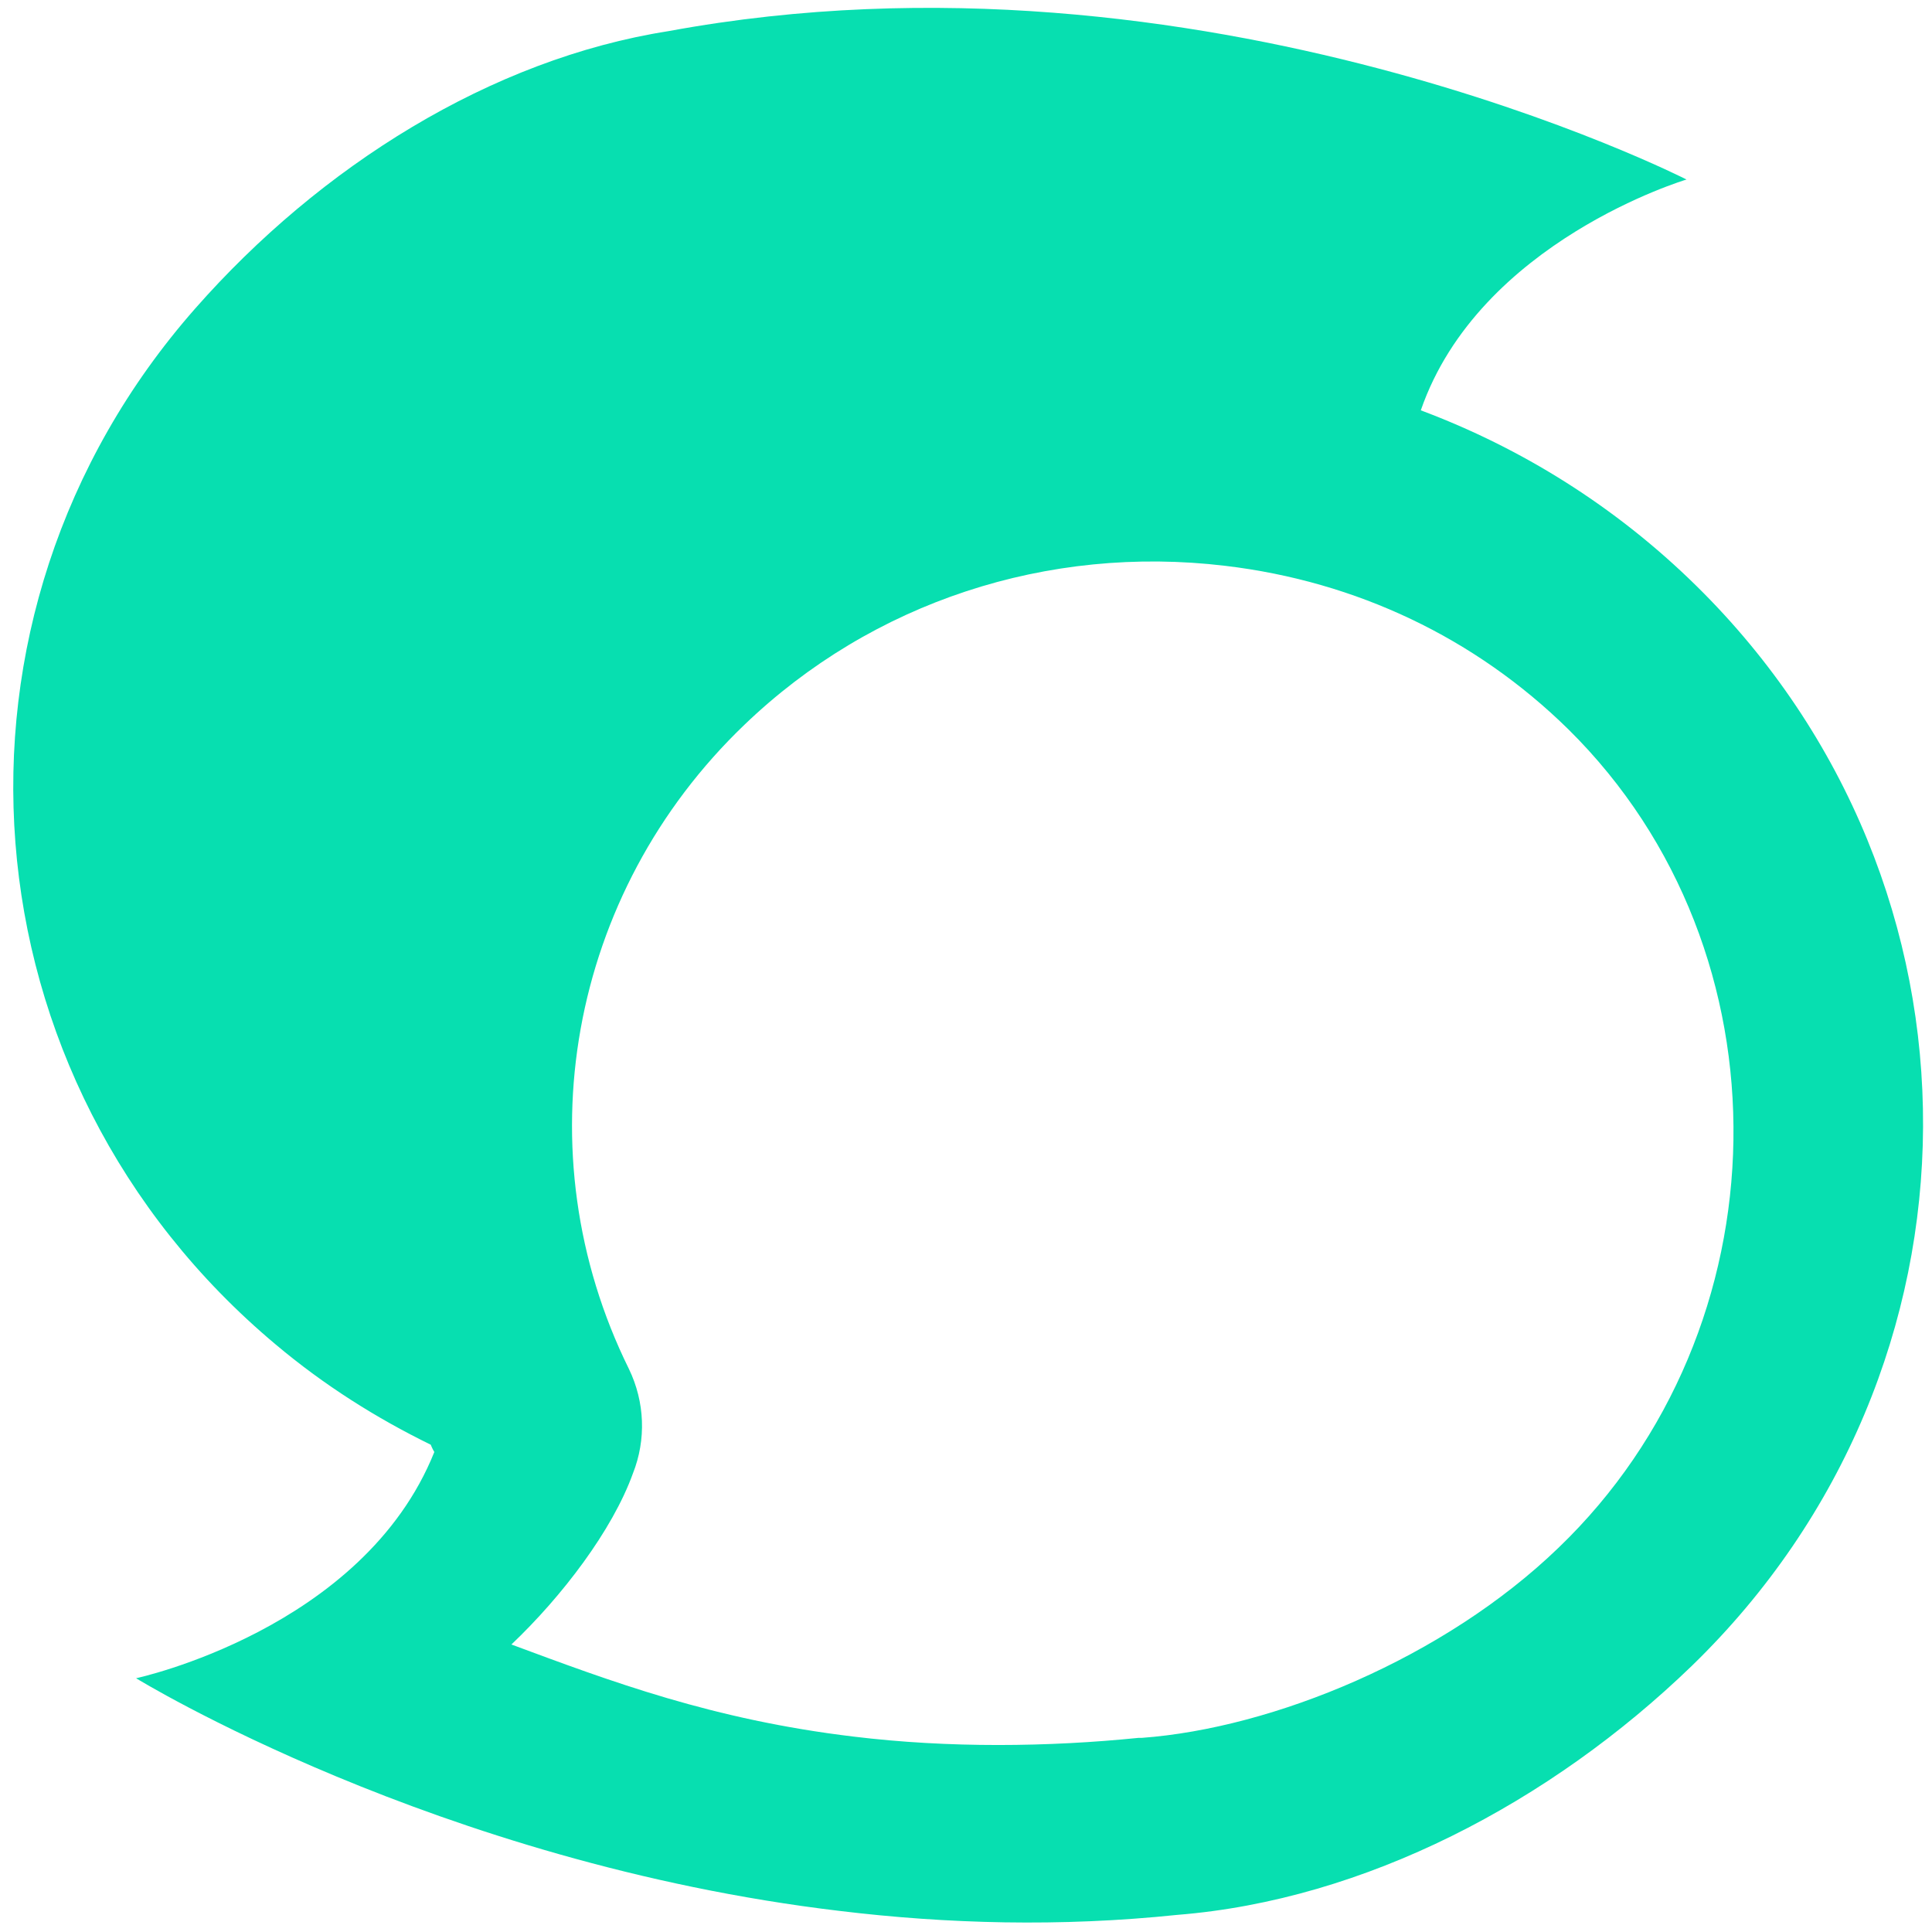
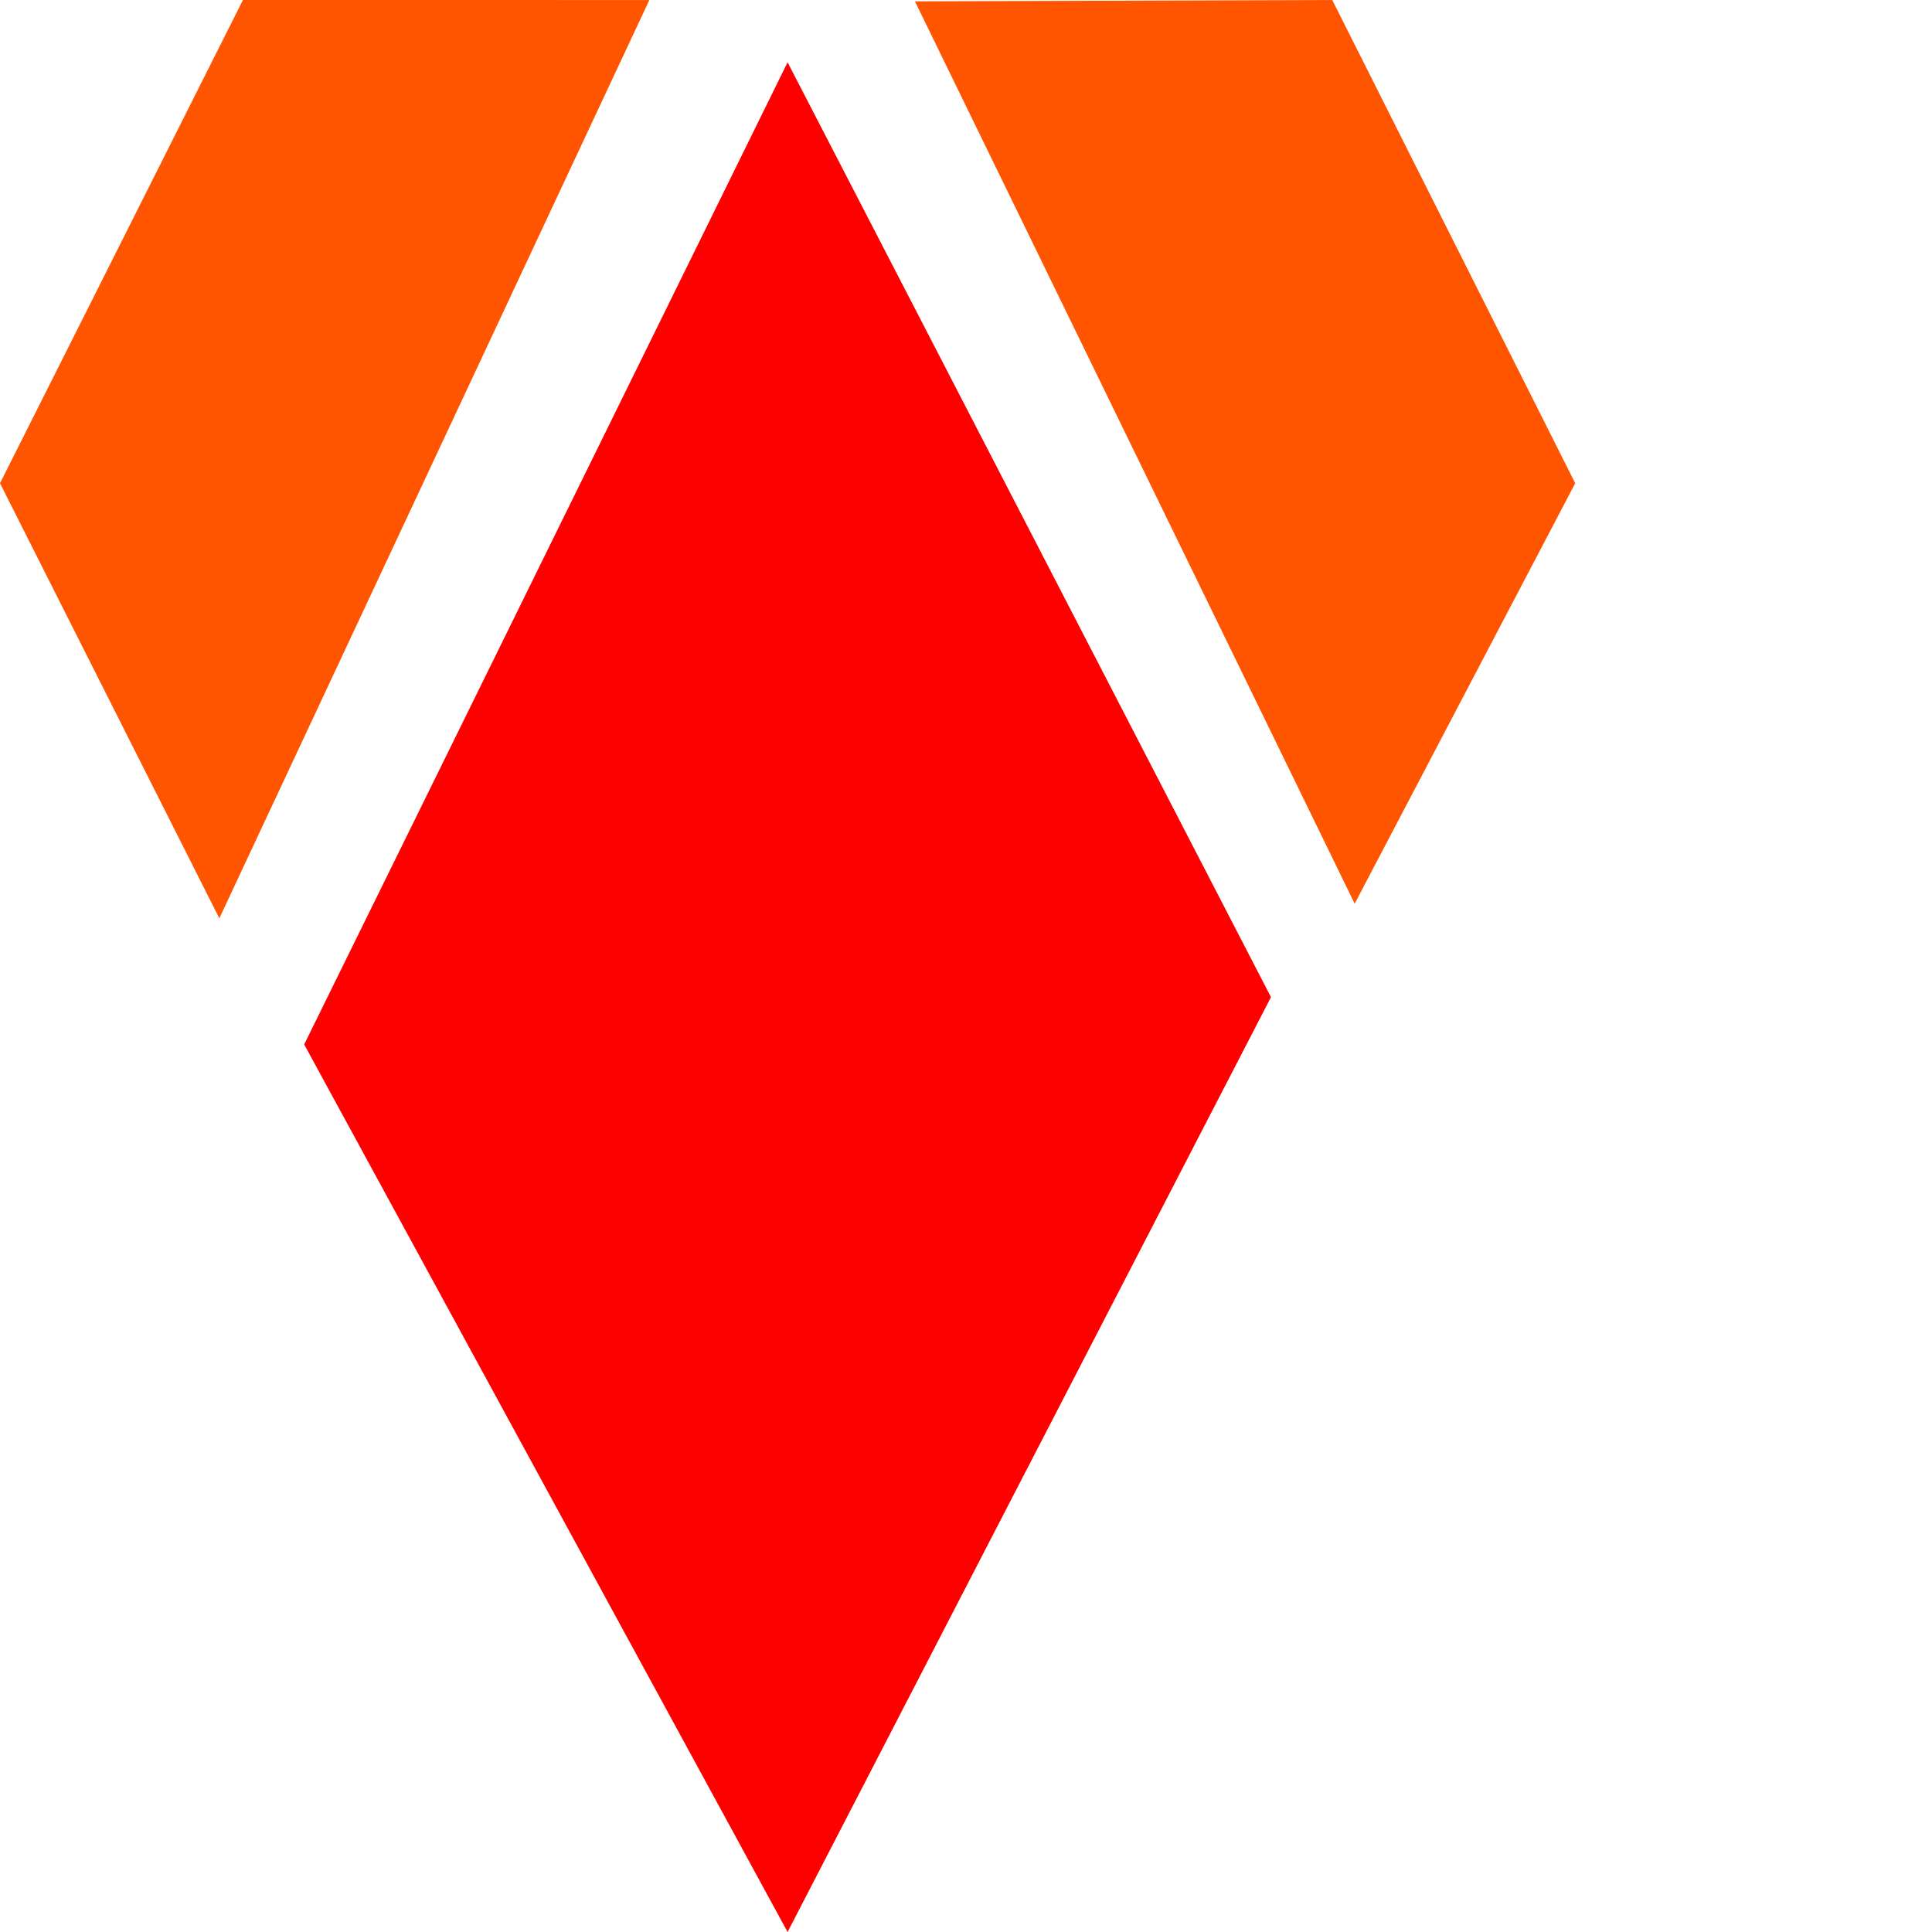
- <svg xmlns="http://www.w3.org/2000/svg" width="30px" height="30px" viewBox="0 0 30 30" version="1.1">
-   <defs />
-   <g id="Page-1" stroke="none" stroke-width="1" fill="none" fill-rule="evenodd">
-     <g id="steem" fill-rule="nonzero" fill="#07DFB0">
-       <g id="Group-9">
-         <g id="SteemIt_LogoType_Logo" transform="translate(0.12218, 0.120594)">
-           <path d="M26.22,8.978 C24.962,7.74 23.497,6.834 21.94,6.251 C22.847,3.624 26.066,2.667 26.066,2.667 C26.066,2.667 18.556,-1.168 10.263,0.362 C7.499,0.795 4.848,2.466 2.909,4.67 C-1.3,9.451 -0.743,16.648 4.157,20.755 C4.91,21.389 5.725,21.902 6.571,22.315 C6.56,22.305 6.56,22.285 6.55,22.275 C6.571,22.325 6.591,22.375 6.622,22.426 C5.518,25.184 1.991,25.939 1.991,25.939 C1.991,25.939 6.653,28.807 12.914,29.552 C14.575,29.753 16.339,29.804 18.164,29.613 C21.063,29.381 23.951,27.871 26.148,25.747 C30.903,21.137 30.945,13.629 26.22,8.978 Z M24.075,23.916 C22.301,25.627 19.65,26.714 17.607,26.865 C17.587,26.865 17.566,26.865 17.556,26.865 C16.163,27.006 14.616,27.026 13.131,26.845 C10.944,26.583 9.366,25.989 7.819,25.415 C8.603,24.67 9.387,23.644 9.706,22.758 C9.913,22.235 9.892,21.651 9.644,21.137 C7.984,17.776 8.706,13.749 11.439,11.132 C13.42,9.23 16.143,8.334 18.907,8.666 C20.939,8.908 22.786,9.784 24.23,11.203 C27.737,14.665 27.613,20.523 24.075,23.916 Z" id="Shape" />
-         </g>
-       </g>
-     </g>
+ <svg xmlns="http://www.w3.org/2000/svg" width="30px" height="30px" viewBox="0 0 40 40" version="1.1">
+   <g id="vittube">
+     <path fill="#fd0100" d="M 6.298,21.624 16.306,1.29 26.314,20.645 16.306,40 Z" id="path4560" />
+     <path fill="#ff5400" d="M 0,10.005 5.03,0 13.444,6.98e-4 4.541,19.013 Z" id="path4552" />
+     <path fill="#ff5400" d="m 18.943,0.028 8.64,-0.028 5.03,10.005 -4.566,8.705 z" id="path21" />
  </g>
</svg>
